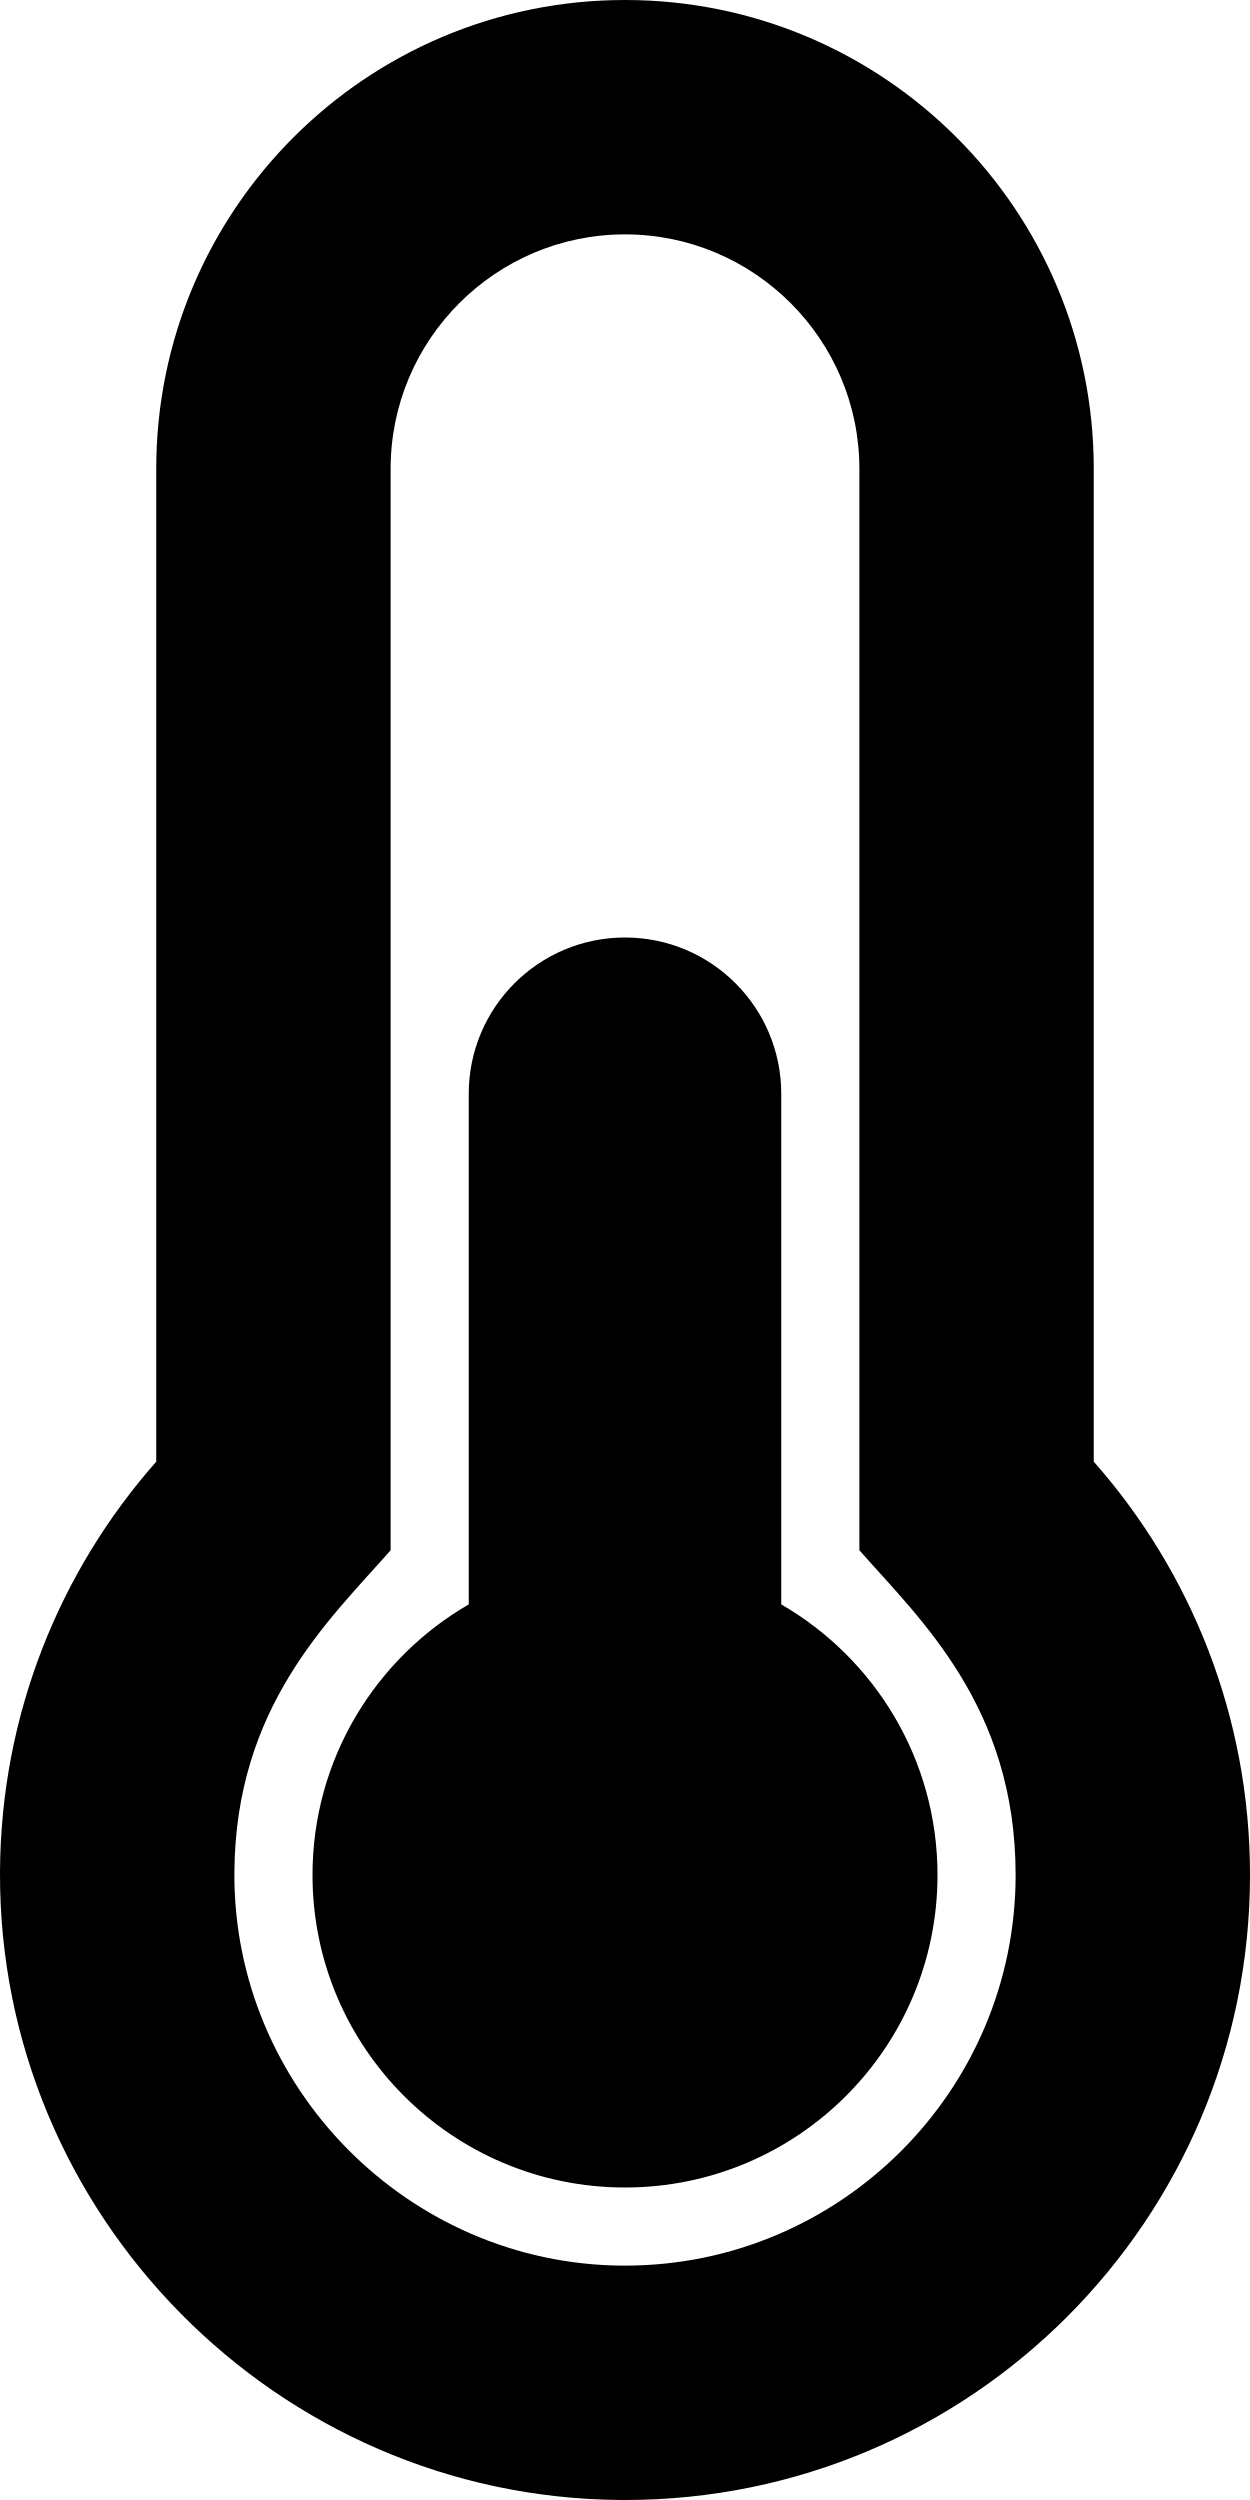
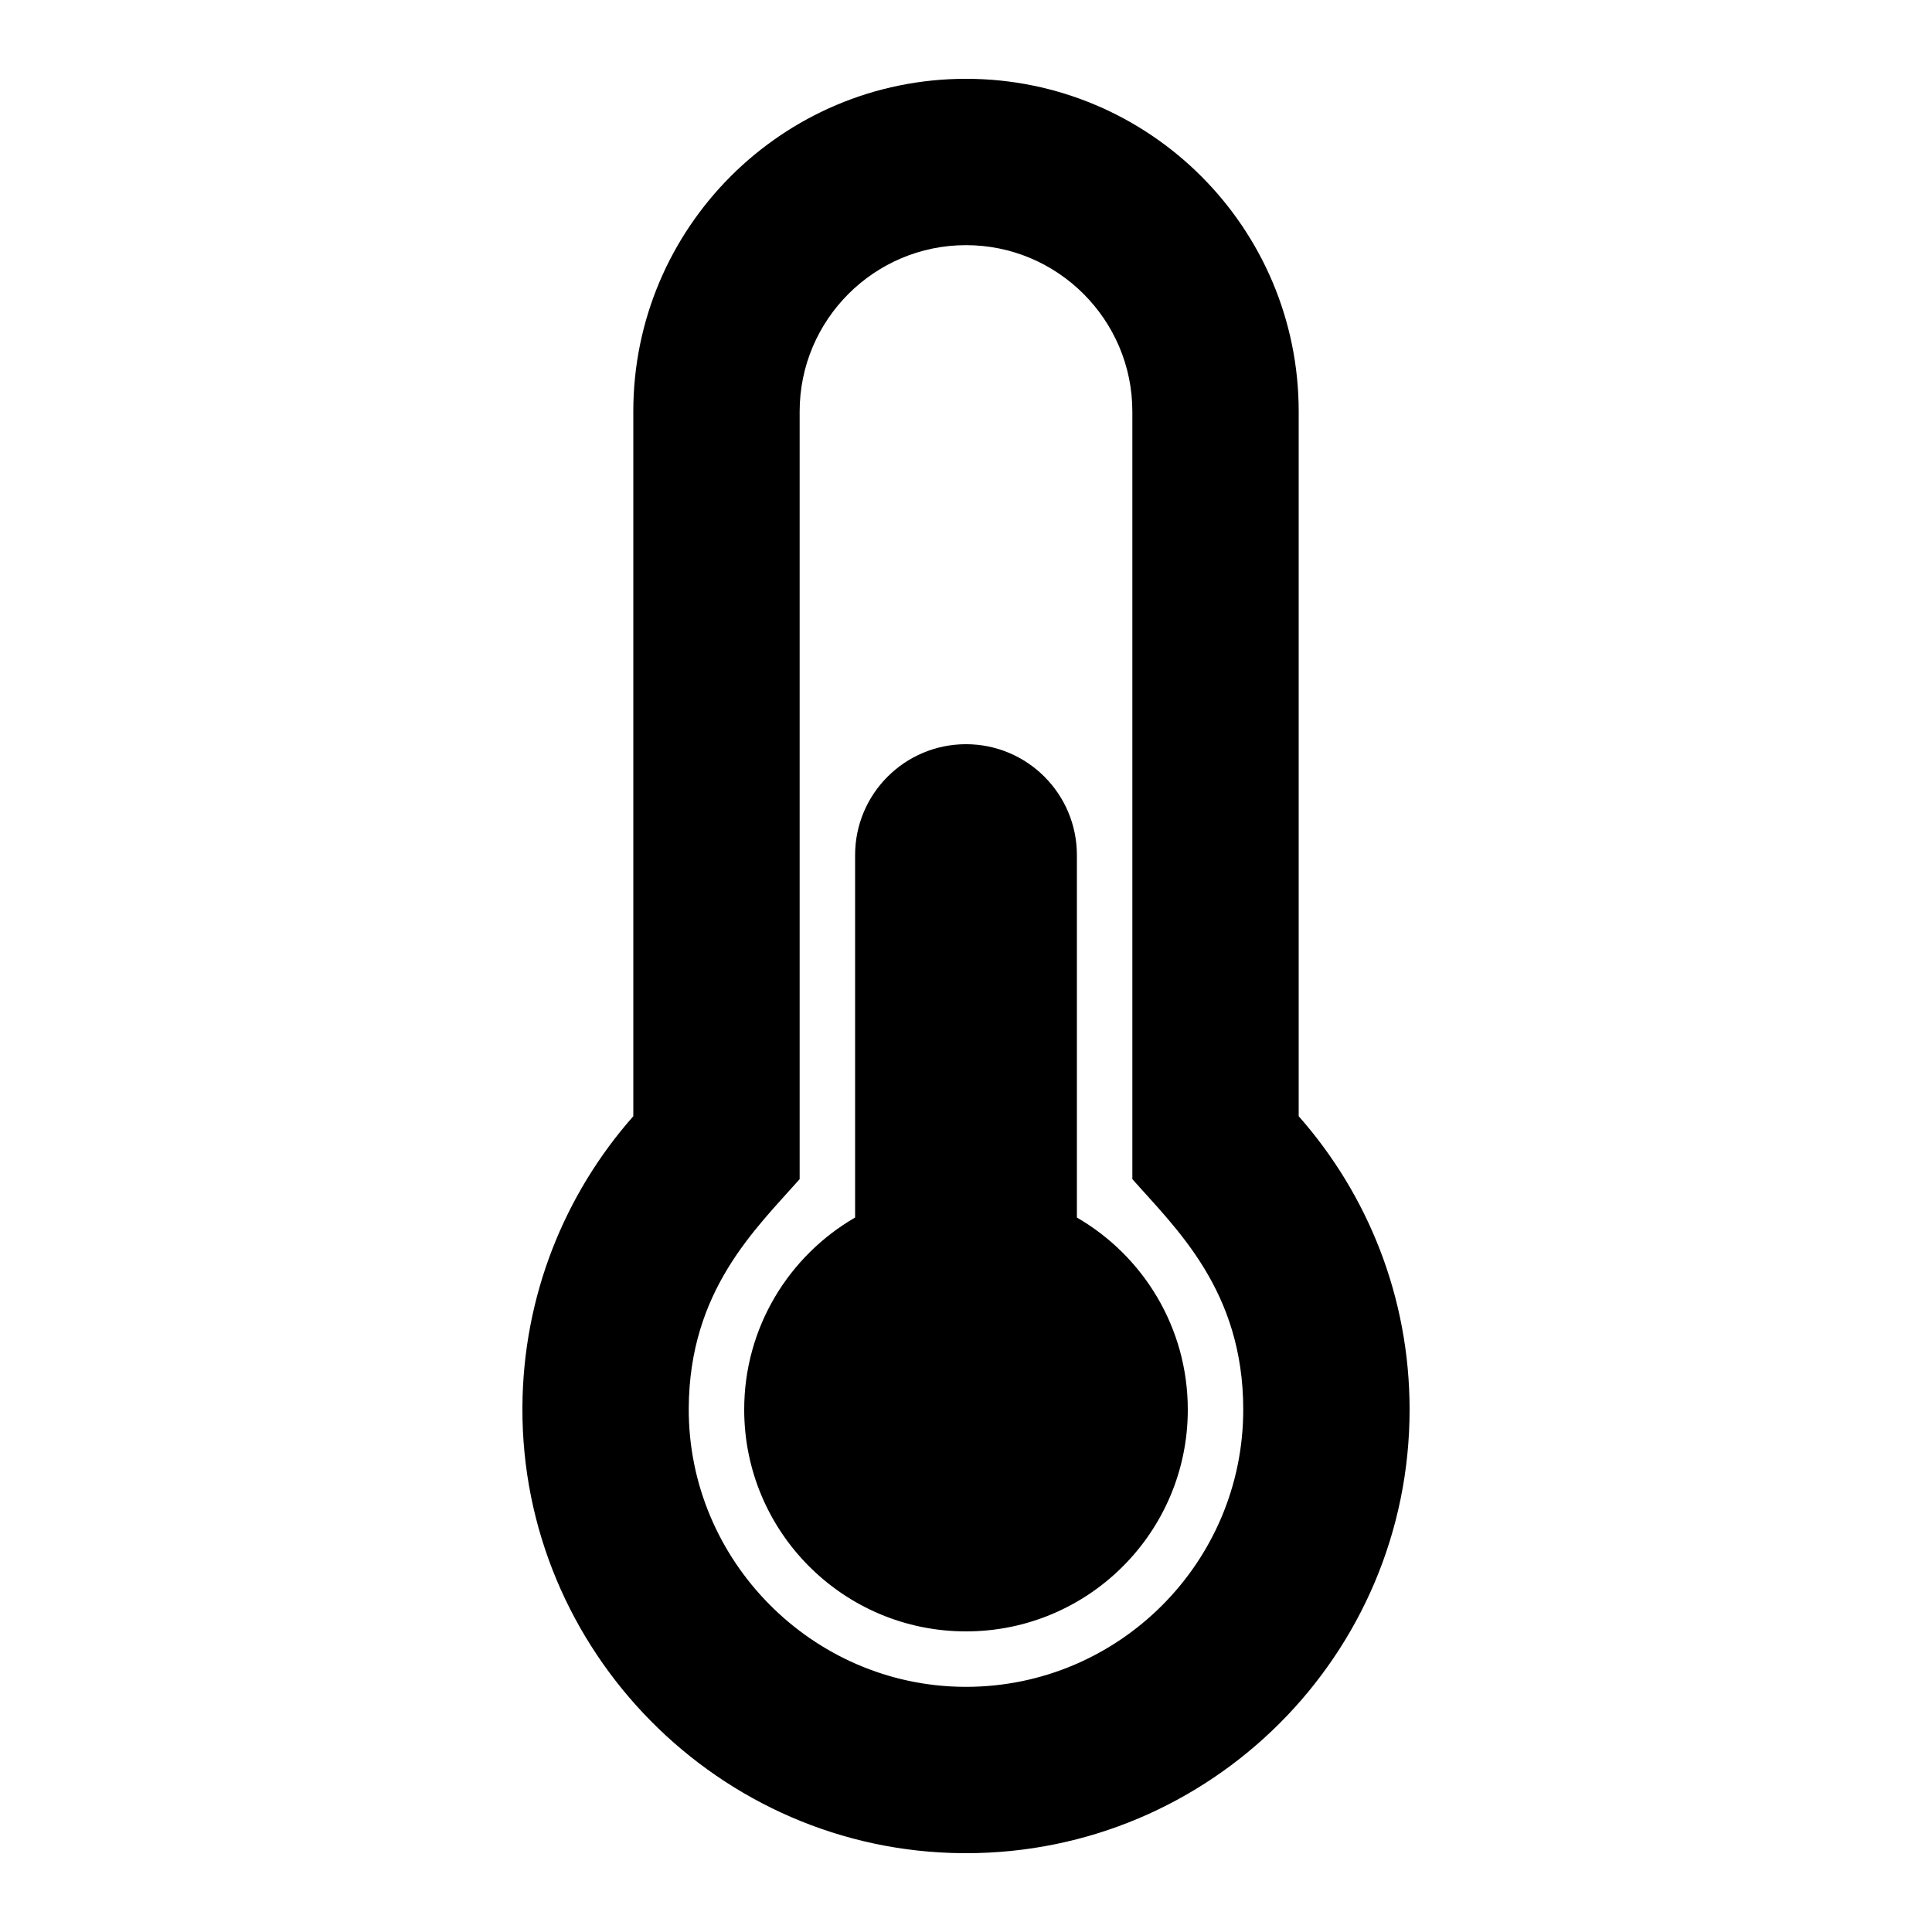
- <svg xmlns="http://www.w3.org/2000/svg" aria-hidden="true" data-prefix="fas" data-icon="thermometer-half" class="svg-inline--fa fa-thermometer-half fa-w-8" role="img" viewBox="0 0 256 512">
-   <path fill="currentColor" d="M192 384c0 35.346-28.654 64-64 64s-64-28.654-64-64c0-23.685 12.876-44.349 32-55.417V224c0-17.673 14.327-32 32-32s32 14.327 32 32v104.583c19.124 11.068 32 31.732 32 55.417zm32-84.653c19.912 22.563 32 52.194 32 84.653 0 70.696-57.303 128-128 128-.299 0-.609-.001-.909-.003C56.789 511.509-.357 453.636.002 383.333.166 351.135 12.225 321.755 32 299.347V96c0-53.019 42.981-96 96-96s96 42.981 96 96v203.347zM208 384c0-34.339-19.37-52.19-32-66.502V96c0-26.467-21.533-48-48-48S80 69.533 80 96v221.498c-12.732 14.428-31.825 32.1-31.999 66.08-.224 43.876 35.563 80.116 79.423 80.42L128 464c44.112 0 80-35.888 80-80z" />
+ <svg xmlns="http://www.w3.org/2000/svg" aria-hidden="true" data-prefix="fas" data-icon="thermometer-half" class="svg-inline--fa fa-thermometer-half fa-w-8" role="img" viewBox="0 0 300 300" version="1.1" id="svg4" width="300" height="300">
+   <defs id="defs8" />
+   <path d="m 184.441,218.881 c 0,19.021 -15.42,34.441 -34.441,34.441 -19.021,0 -34.441,-15.42 -34.441,-34.441 0,-12.746 6.929,-23.866 17.22,-29.822 v -56.28 c 0,-9.51 7.71,-17.22 17.22,-17.22 9.51,0 17.22,7.71 17.22,17.22 v 56.28 c 10.291,5.956 17.22,17.076 17.22,29.822 z m 17.22,-45.555 c 10.715,12.142 17.22,28.087 17.22,45.555 0,38.044 -30.837,68.881 -68.881,68.881 -0.161,0 -0.328,-5.3e-4 -0.489,-0.002 -37.832,-0.262 -68.584,-31.406 -68.391,-69.238 0.088,-17.327 6.578,-33.137 17.219,-45.196 V 63.898 c 0,-28.531 23.13,-51.661 51.661,-51.661 28.531,0 51.661,23.13 51.661,51.661 z m -8.61,45.555 c 0,-18.479 -10.424,-28.085 -17.22,-35.787 V 63.898 c 0,-14.243 -11.588,-25.831 -25.831,-25.831 -14.243,0 -25.831,11.588 -25.831,25.831 V 183.094 c -6.852,7.764 -17.126,17.274 -17.22,35.56 -0.121,23.611 19.138,43.113 42.74,43.277 l 0.31,9.6e-4 c 23.738,0 43.051,-19.313 43.051,-43.051 z" id="path2" style="fill:currentColor;stroke-width:0.538" />
</svg>
